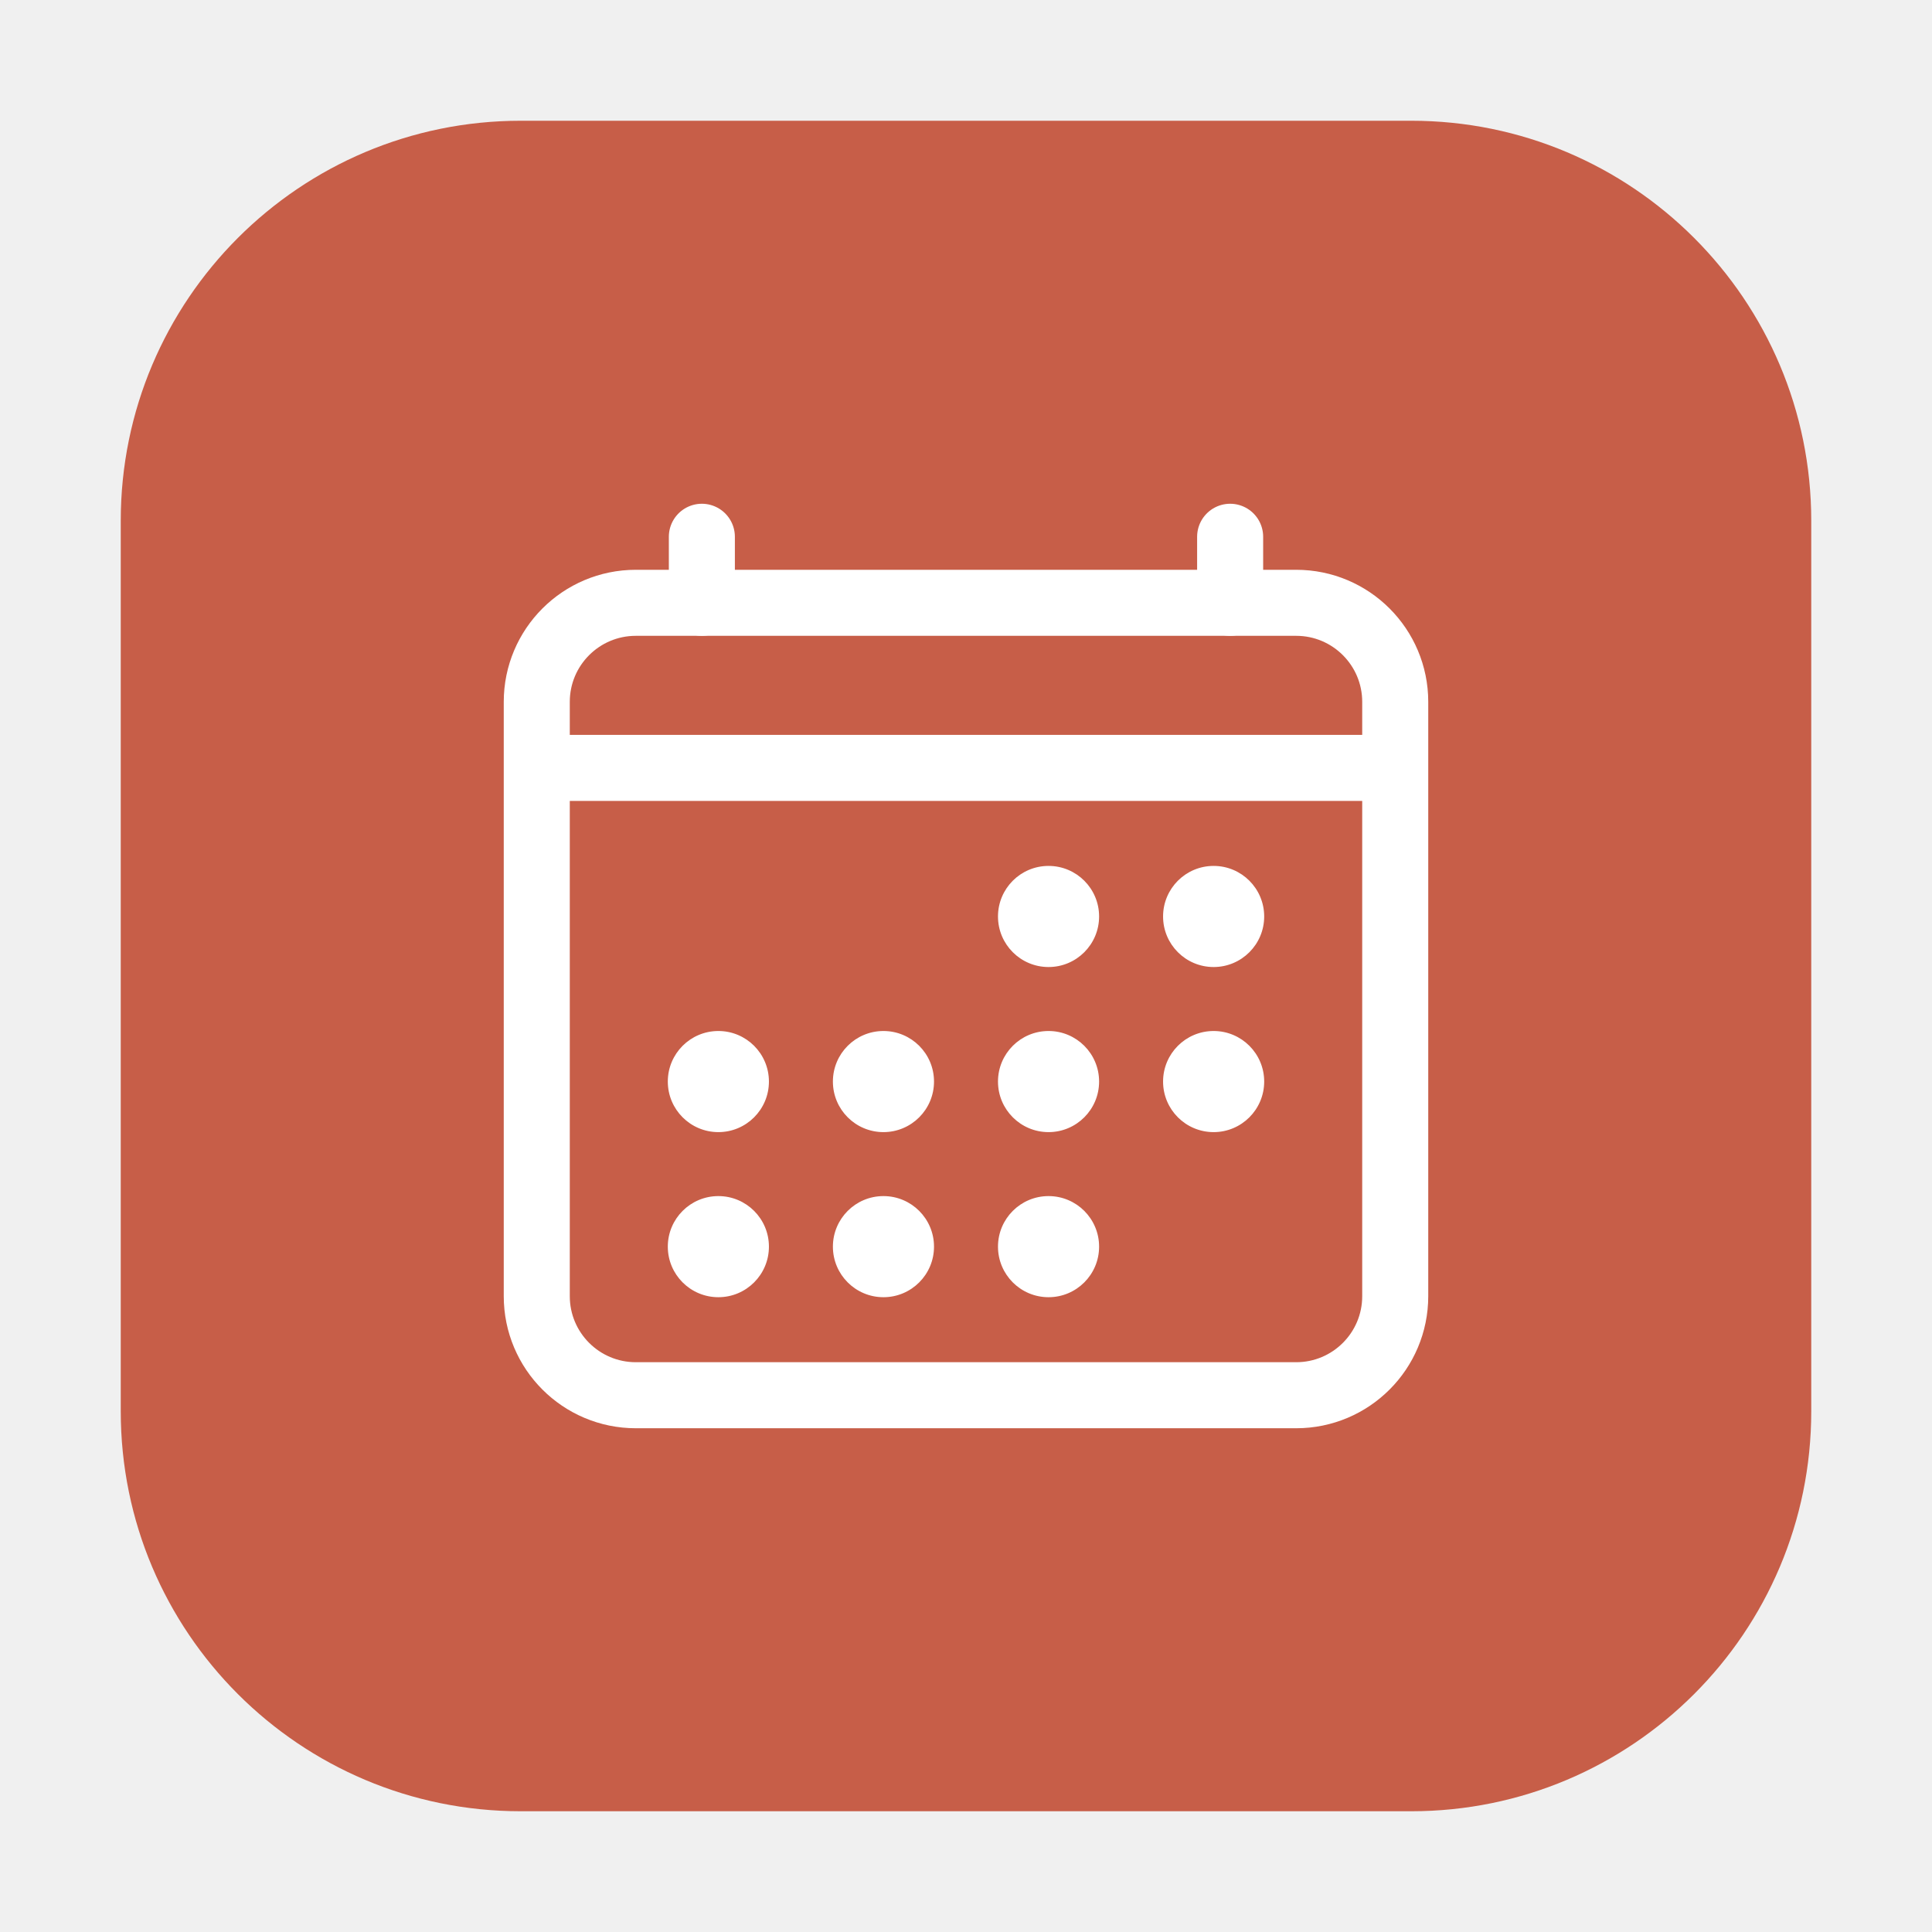
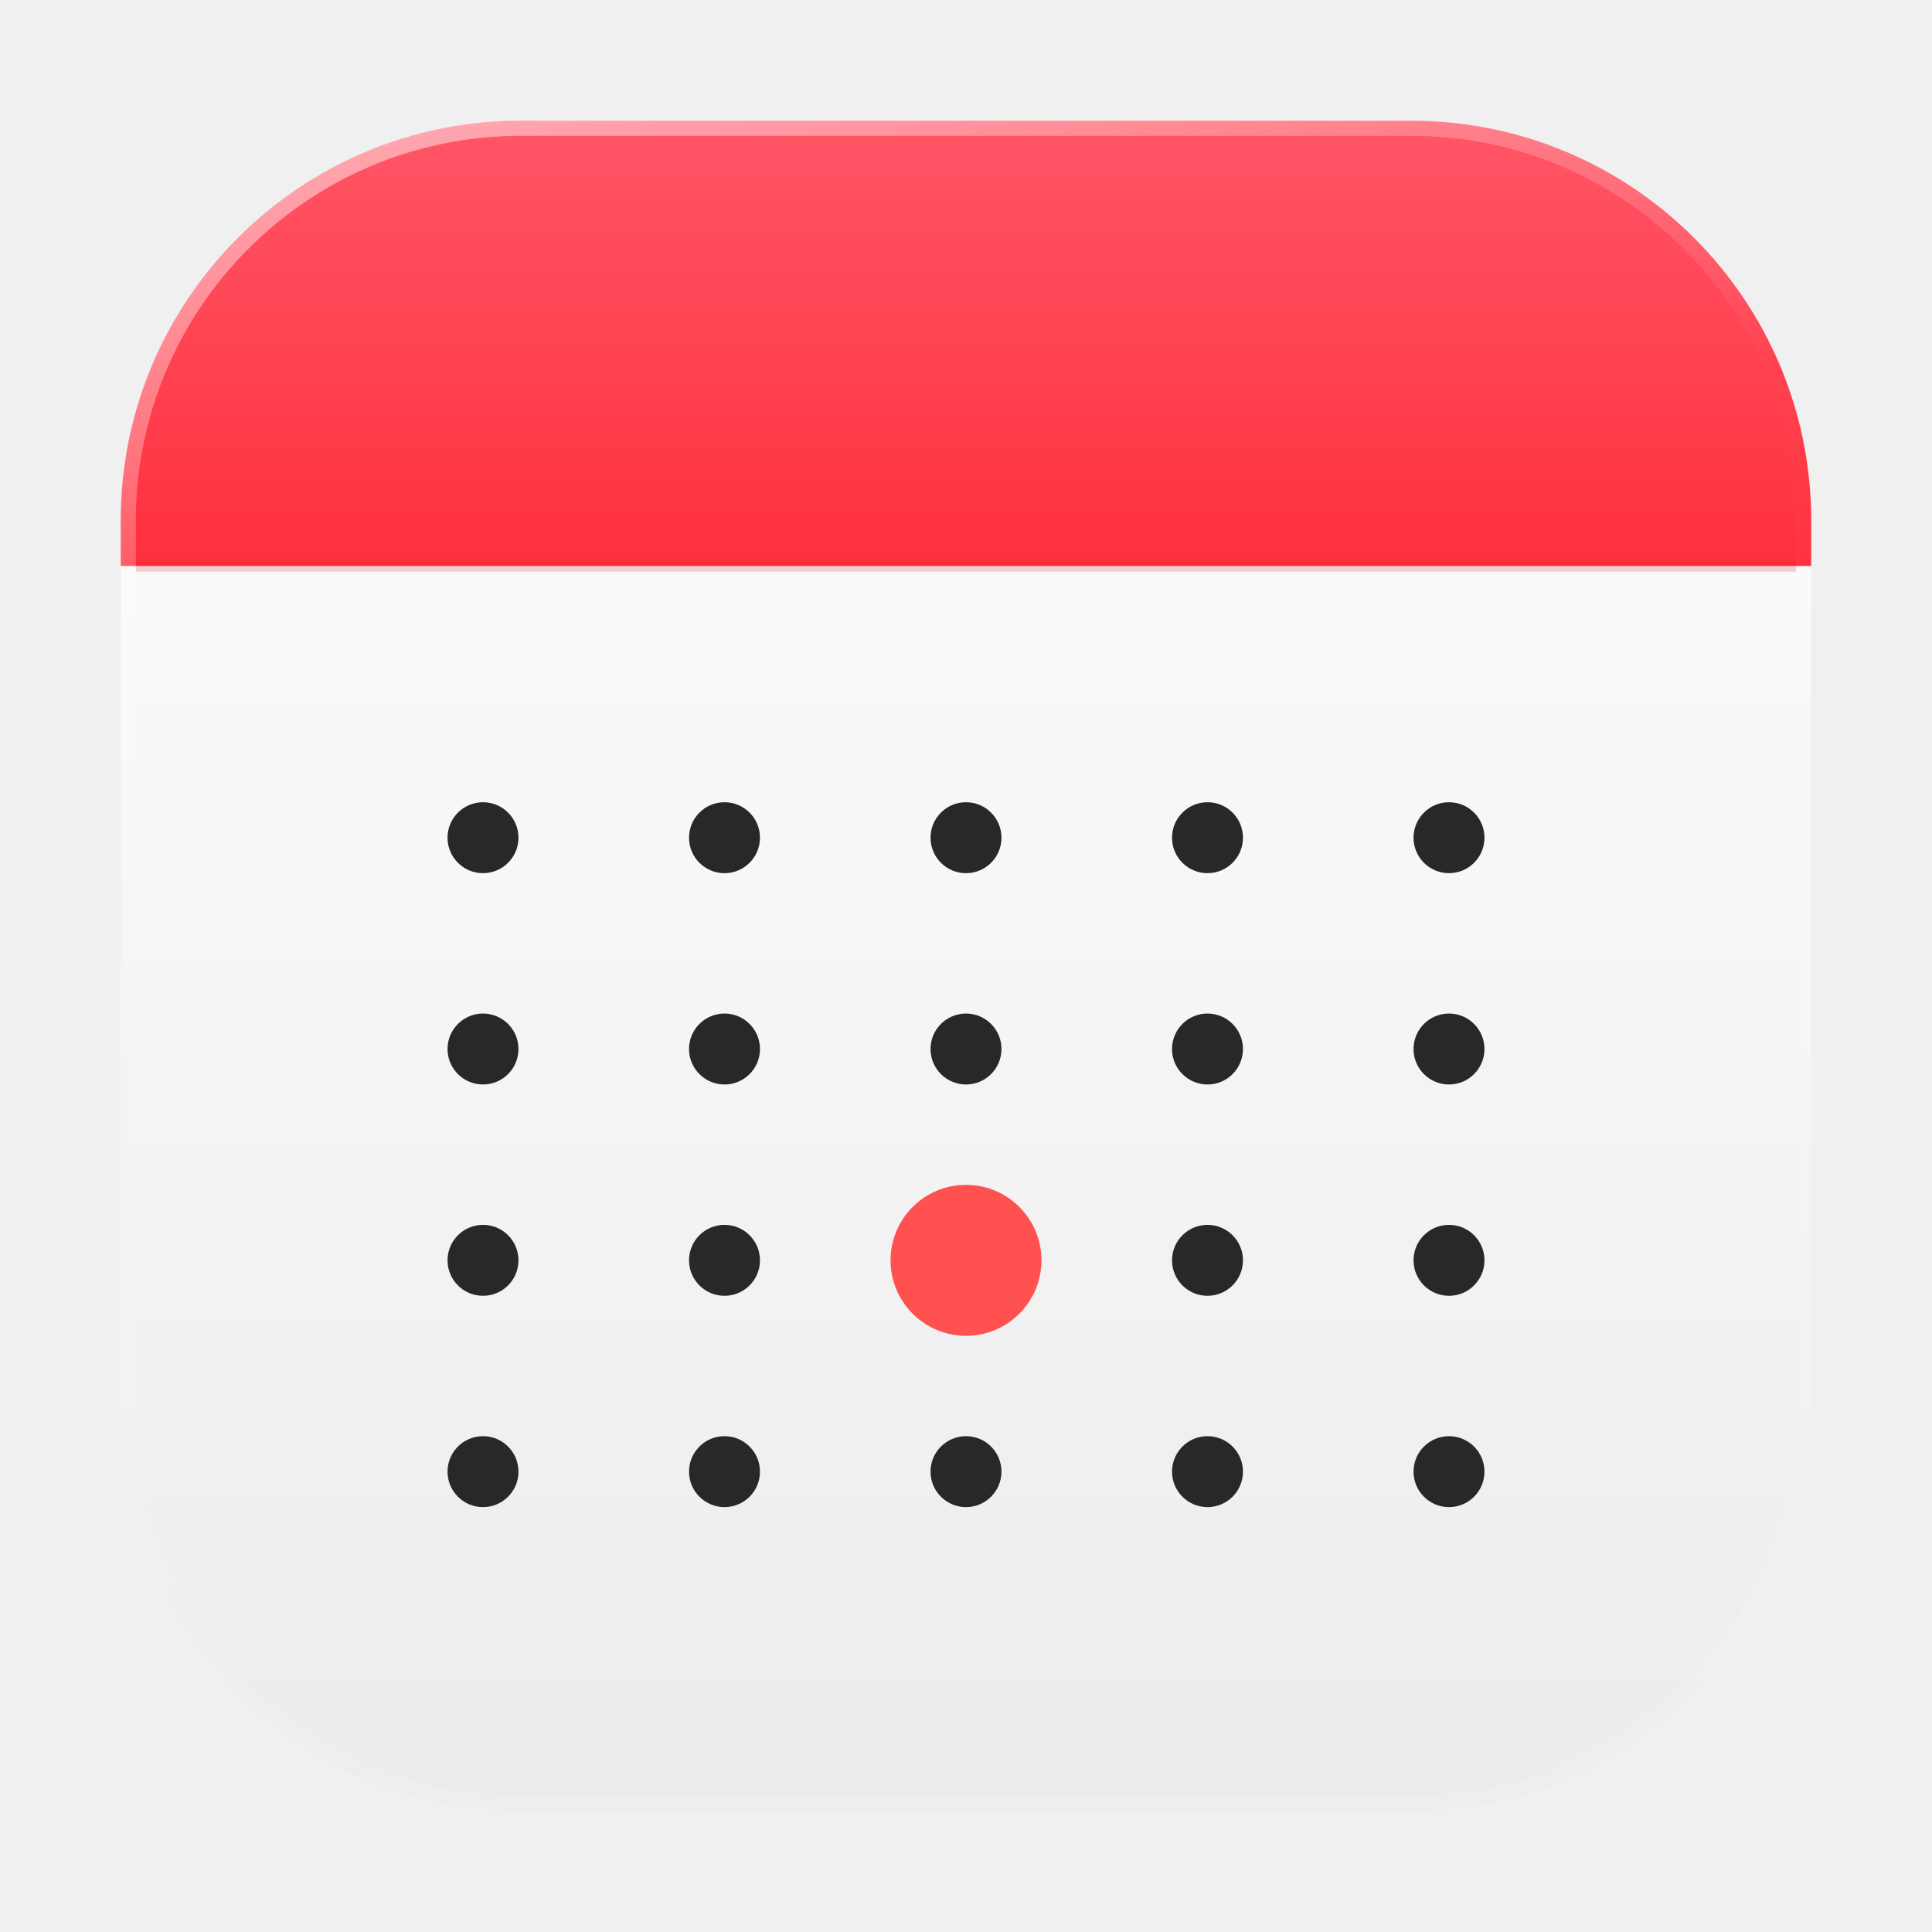
<svg xmlns="http://www.w3.org/2000/svg" width="256" height="256" viewBox="0 0 256 256">
-   <rect x="16" y="16" width="224" height="224" rx="53" fill="#c75e48" />
-   <g transform="translate(58 58) scale(0.2734375)" fill="#fff" stroke="#fff">
-     <rect fill="none" stroke="#fff" stroke-linejoin="round" stroke-width="32" x="48" y="80" width="416" height="384" rx="48" />
-     <circle cx="296" cy="232" r="24" />
-     <circle cx="376" cy="232" r="24" />
-     <circle cx="296" cy="312" r="24" />
-     <circle cx="376" cy="312" r="24" />
-     <circle cx="136" cy="312" r="24" />
-     <circle cx="216" cy="312" r="24" />
-     <circle cx="136" cy="392" r="24" />
-     <circle cx="216" cy="392" r="24" />
-     <circle cx="296" cy="392" r="24" />
-     <path fill="none" stroke="#fff" stroke-linejoin="round" stroke-width="32" stroke-linecap="round" d="M128 48v32M384 48v32" />
-     <path fill="none" stroke="#fff" stroke-linejoin="round" stroke-width="32" d="M464 160H48" />
+   <defs>
+     <linearGradient id="bg" x2="0" y2="1">
+       <stop stop-color="#ffffff" />
+       <stop offset="1" stop-color="#ececee" />
+     </linearGradient>
+     <linearGradient id="rim" x2=".3" y2="1">
+       <stop stop-color="#fff" stop-opacity=".55" />
+       <stop offset=".4" stop-color="#fff" stop-opacity="0" />
+       <stop offset="1" stop-color="#fff" stop-opacity=".09" />
+     </linearGradient>
+     <clipPath id="clip">
+       <rect x="16" y="16" width="224" height="224" rx="53" />
+     </clipPath>
+     <linearGradient id="red" x2="0" y2="1">
+       <stop stop-color="#ff5666" />
+       <stop offset="1" stop-color="#ff303e" />
+     </linearGradient>
+   </defs>
+   <g clip-path="url(#clip)">
+     <rect x="16" y="16" width="224" height="224" rx="53" fill="url(#bg)" />
+     <path d="M16 16 H240 V75 H16Z" fill="url(#red)" />
+     <path d="M18 75 H238" stroke="#dd192e" stroke-opacity=".2" stroke-width="1.5" />
+     <circle cx="64" cy="111" r="4.7" fill="#28282a" />
+     <circle cx="96" cy="111" r="4.7" fill="#28282a" />
+     <circle cx="128" cy="111" r="4.7" fill="#28282a" />
+     <circle cx="160" cy="111" r="4.7" fill="#28282a" />
+     <circle cx="192" cy="111" r="4.7" fill="#28282a" />
+     <circle cx="64" cy="139" r="4.7" fill="#28282a" />
+     <circle cx="96" cy="139" r="4.7" fill="#28282a" />
+     <circle cx="128" cy="139" r="4.7" fill="#28282a" />
+     <circle cx="160" cy="139" r="4.7" fill="#28282a" />
+     <circle cx="192" cy="139" r="4.7" fill="#28282a" />
+     <circle cx="64" cy="167" r="4.7" fill="#28282a" />
+     <circle cx="96" cy="167" r="4.7" fill="#28282a" />
+     <circle cx="128" cy="167" r="10" fill="#ff514f" />
+     <circle cx="160" cy="167" r="4.7" fill="#28282a" />
+     <circle cx="192" cy="167" r="4.7" fill="#28282a" />
+     <circle cx="64" cy="195" r="4.7" fill="#28282a" />
+     <circle cx="96" cy="195" r="4.7" fill="#28282a" />
+     <circle cx="128" cy="195" r="4.7" fill="#28282a" />
+     <circle cx="160" cy="195" r="4.7" fill="#28282a" />
+     <circle cx="192" cy="195" r="4.7" fill="#28282a" />
+     <rect x="17" y="17" width="222" height="222" rx="52" fill="none" stroke="url(#rim)" stroke-width="2" />
  </g>
</svg>
